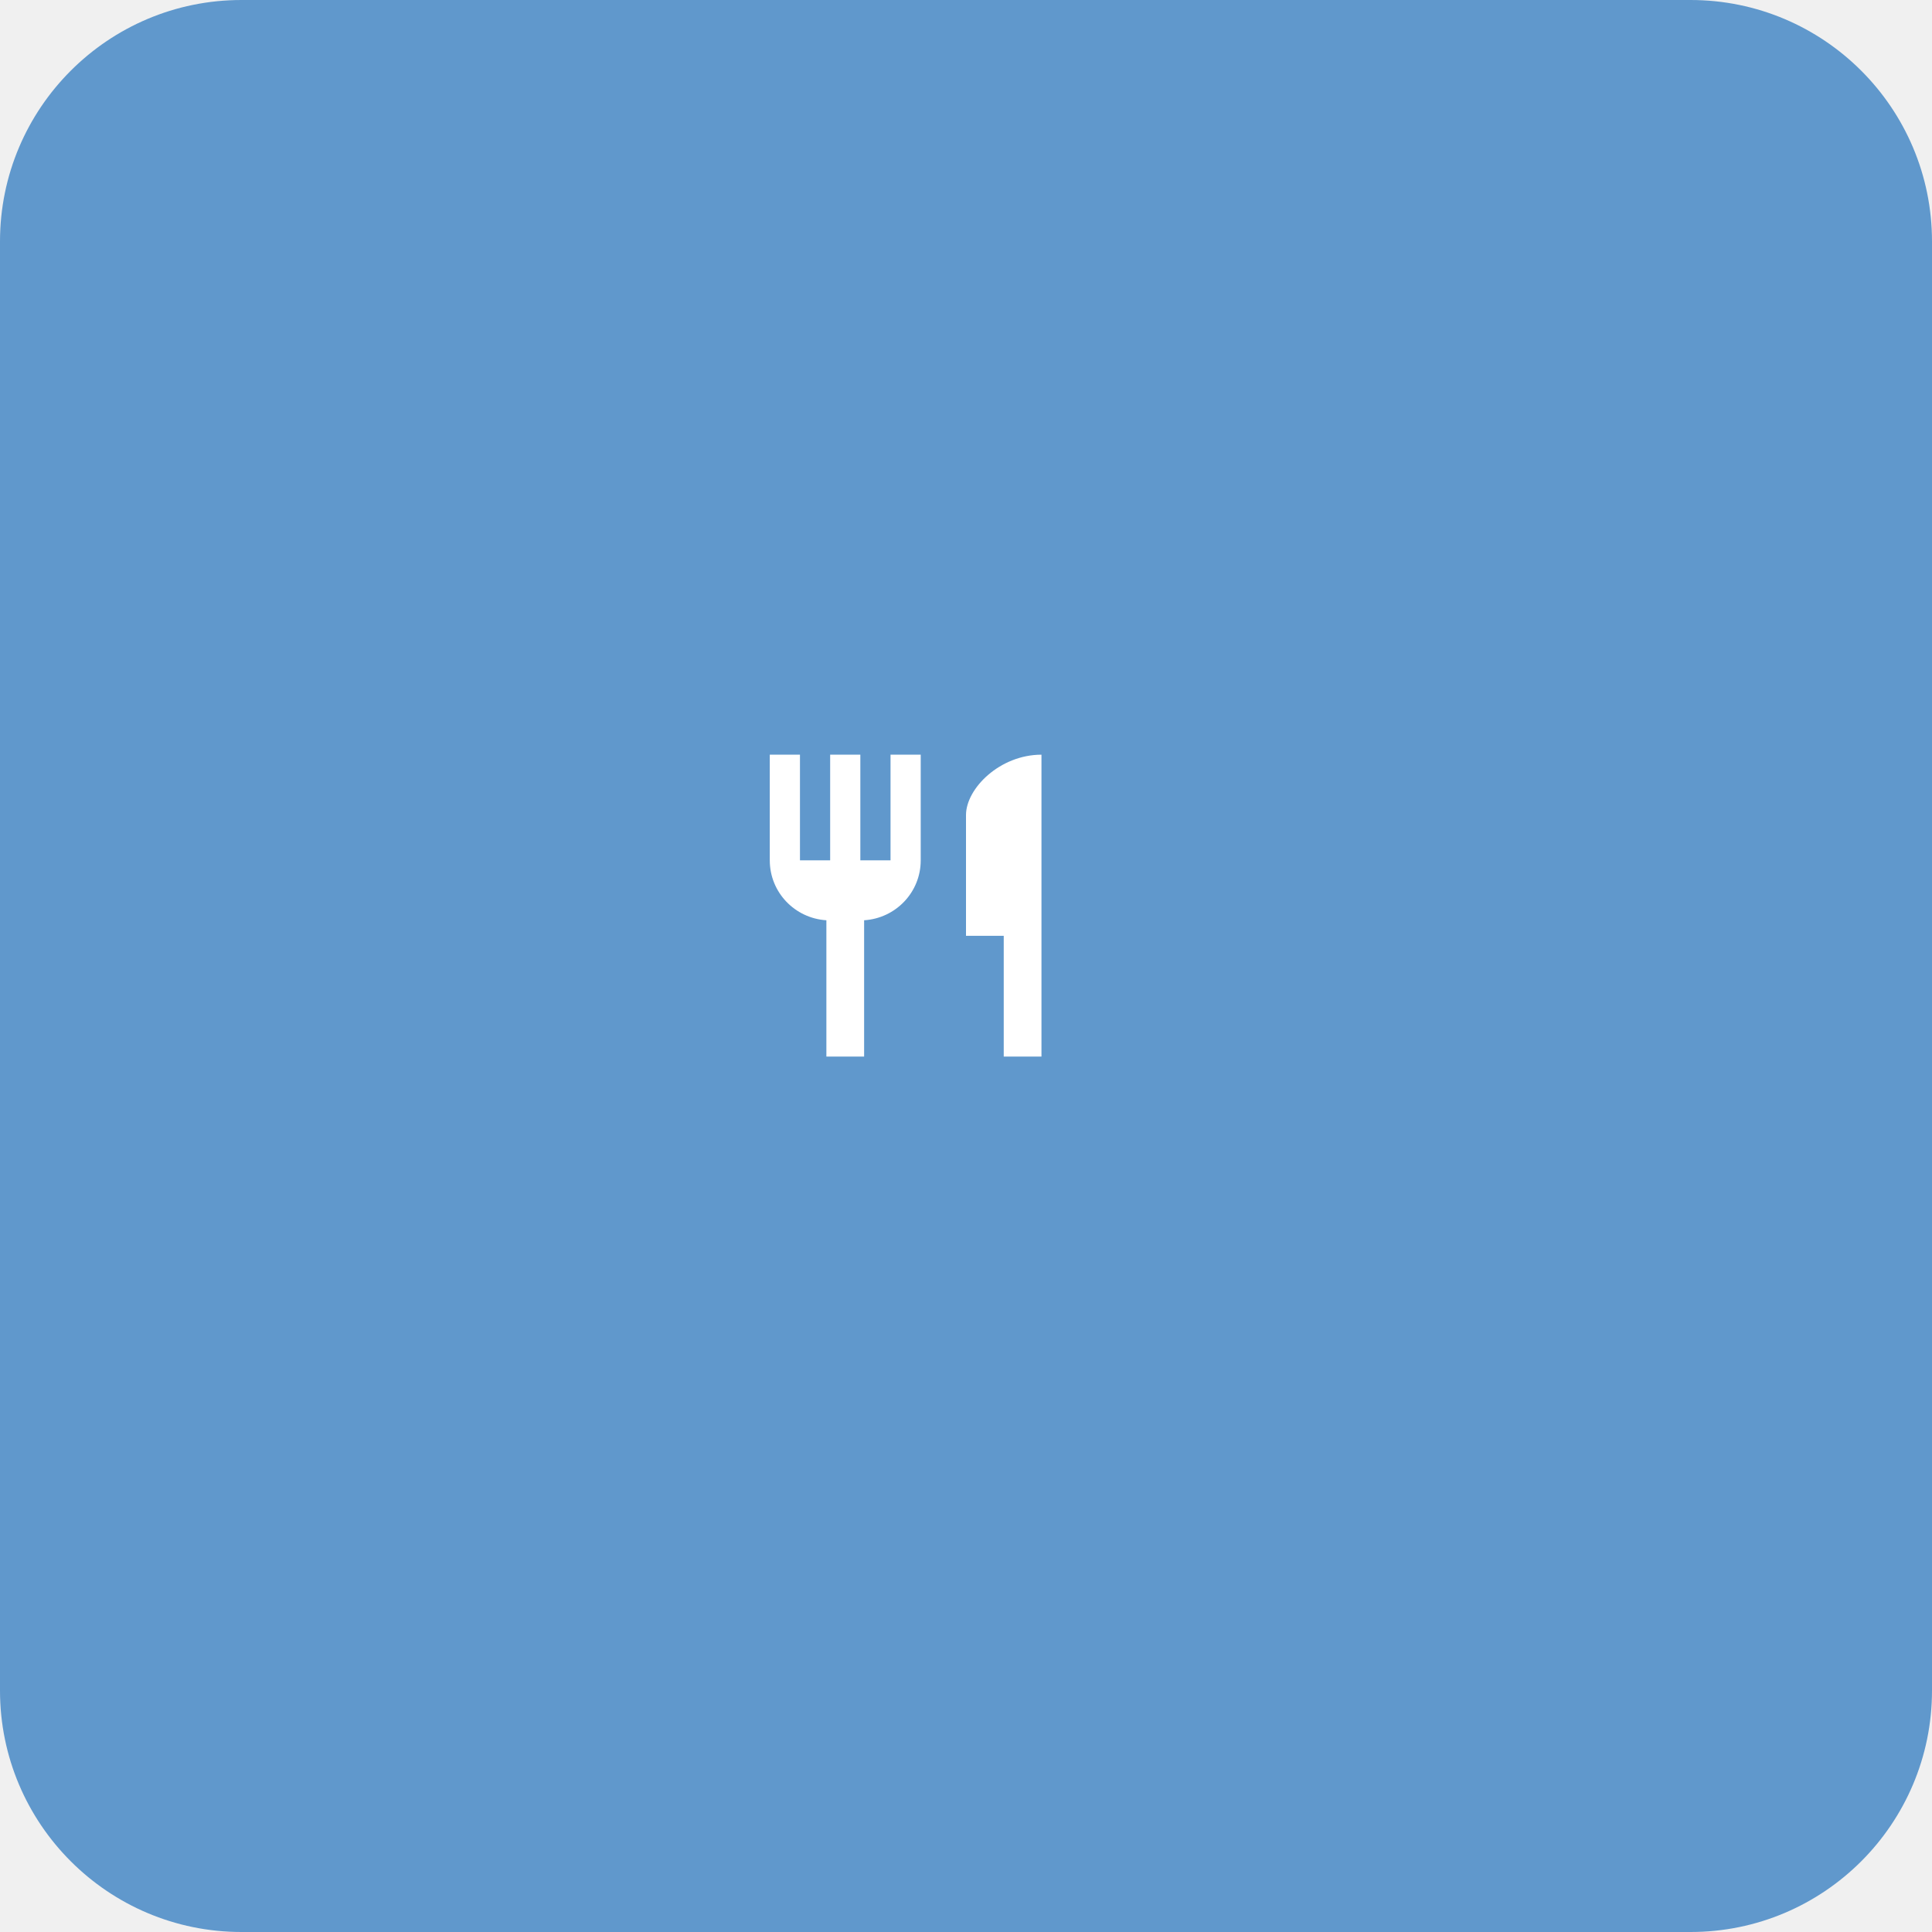
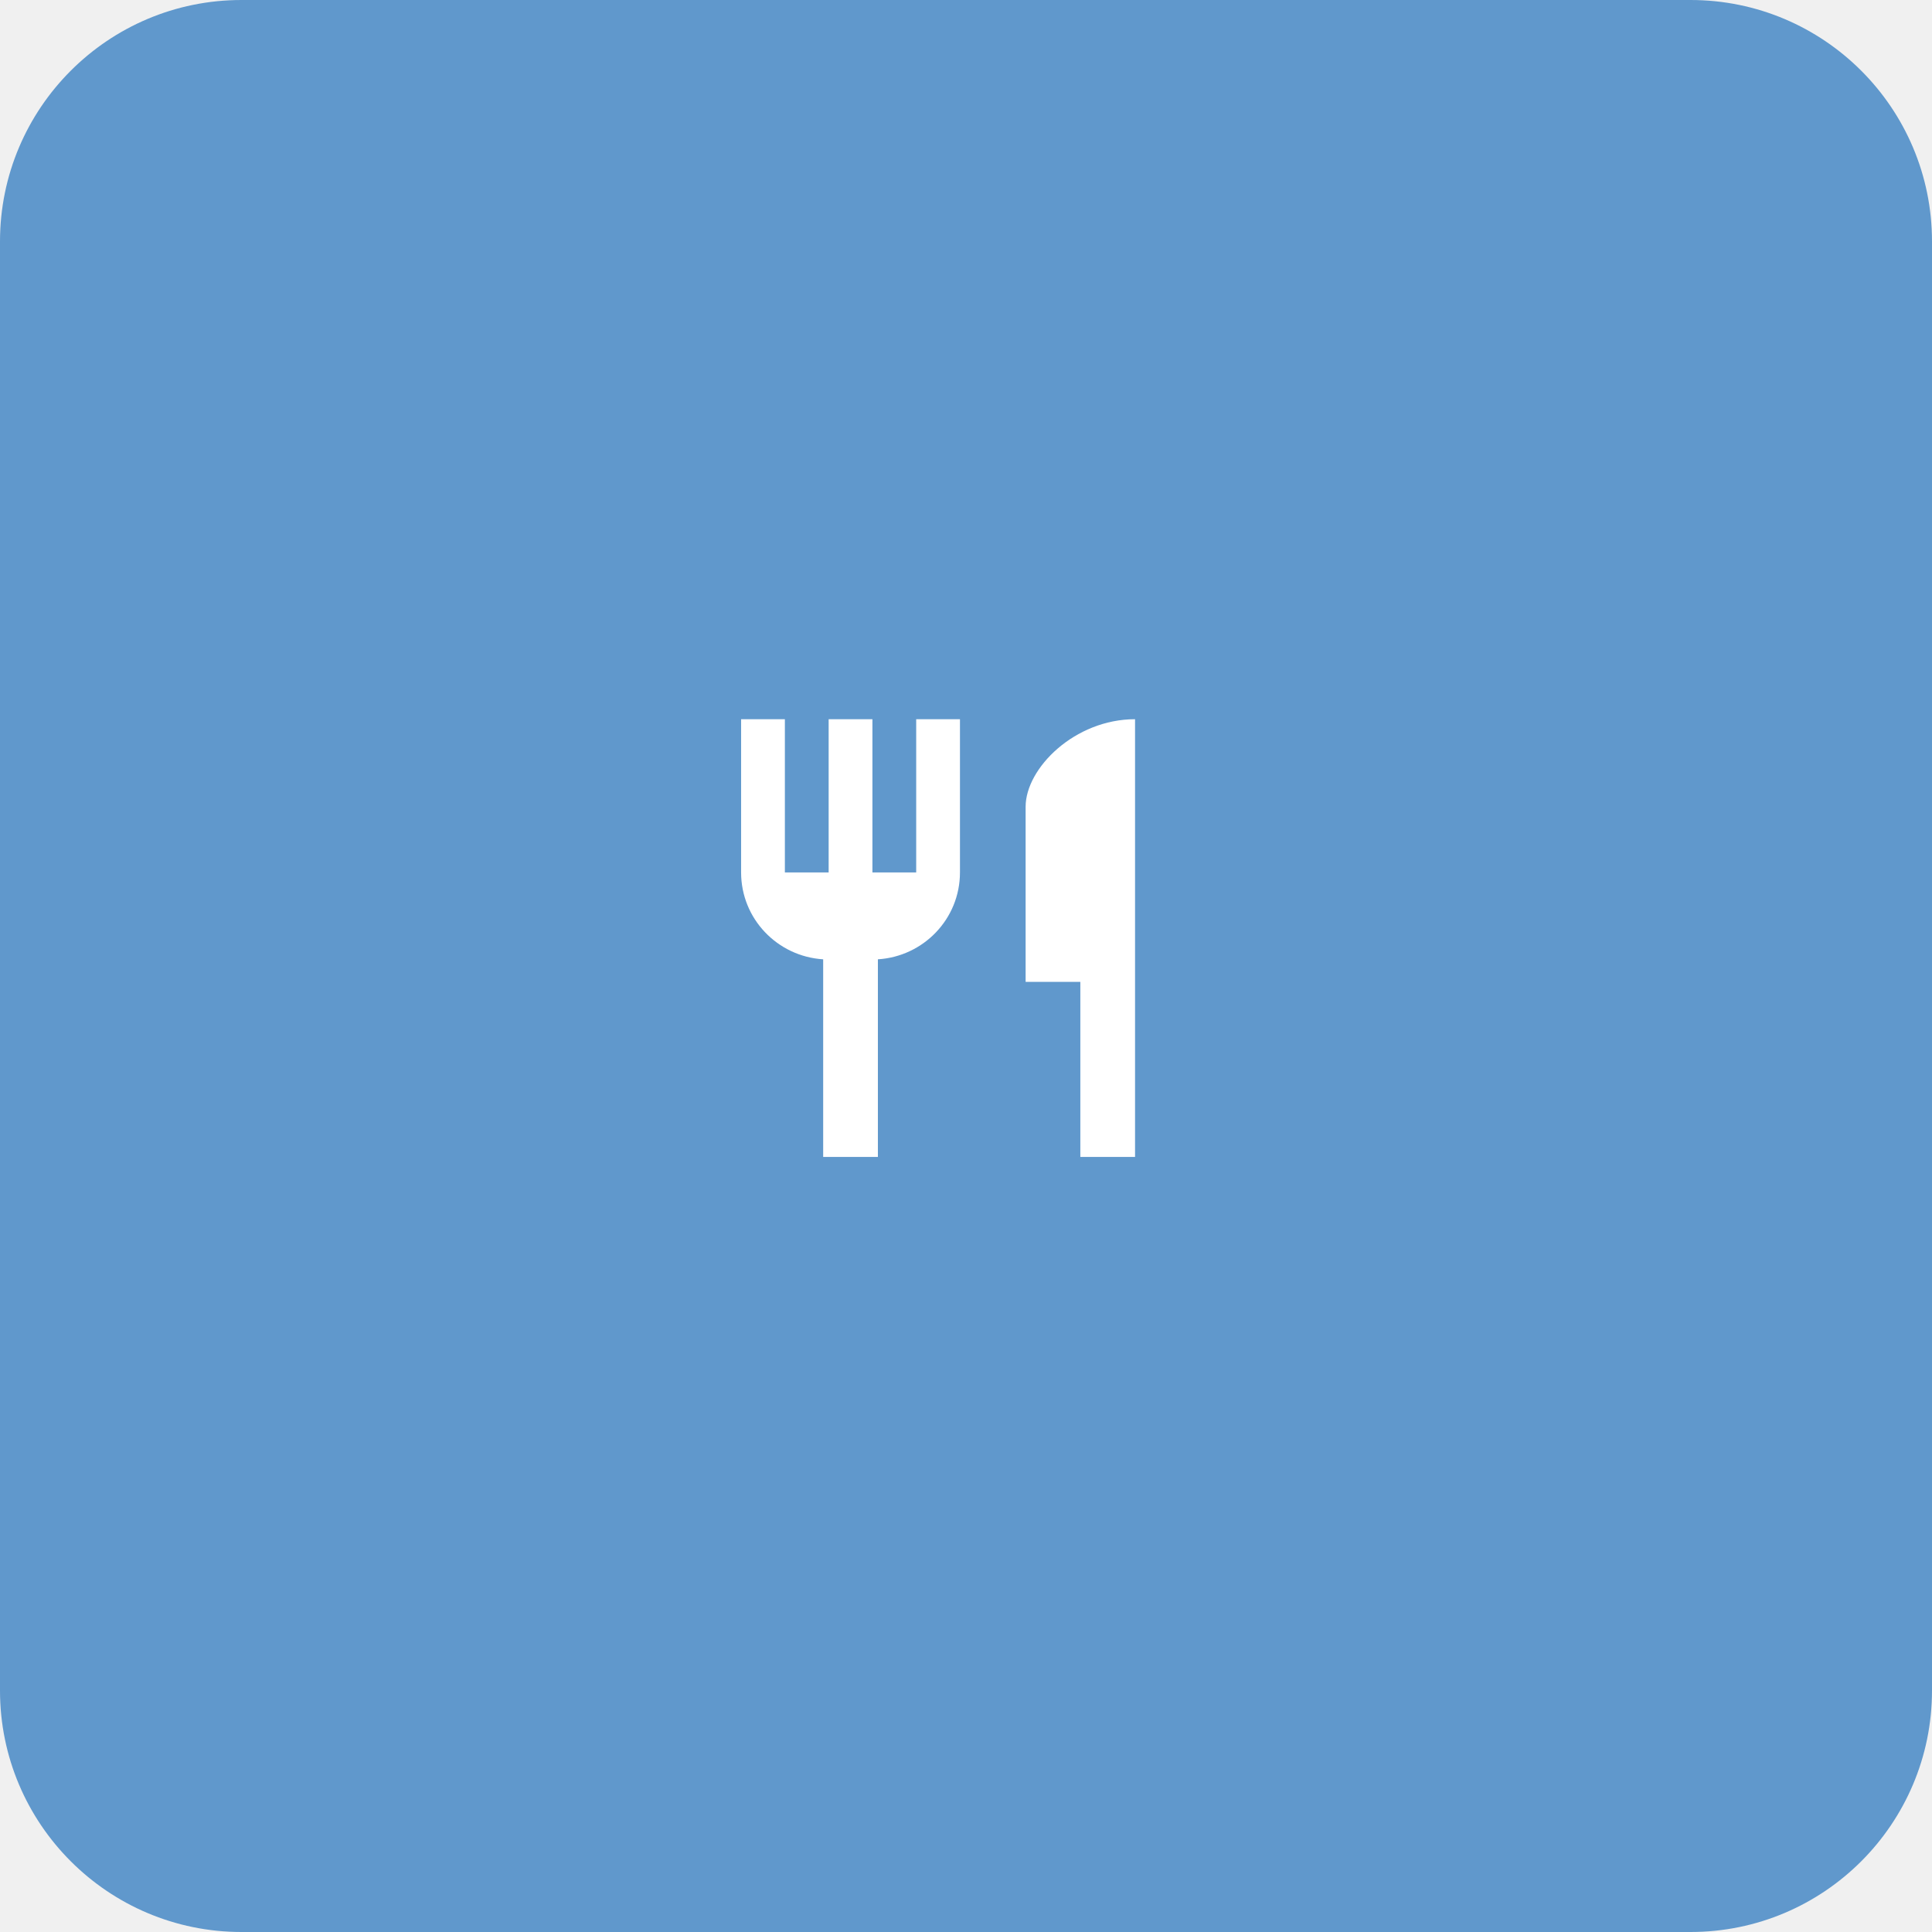
<svg xmlns="http://www.w3.org/2000/svg" viewBox="0 0 512 512">
  <rect width="512" height="512" fill="#6098CC" rx="64" />
-   <g transform="translate(192, 192) scale(4)">
+   <g transform="translate(179, 179) scale(5.8)">
    <path d="M11 9H9V2H7v7H5V2H3v7c0 2.12 1.66 3.84 3.75 3.97V22h2.5v-9.03C11.34 12.84 13 11.12 13 9V2h-2v7zm5-3v8h2.5v8H21V2c-2.76 0-5 2.24-5 4z" fill="white" />
  </g>
</svg>
